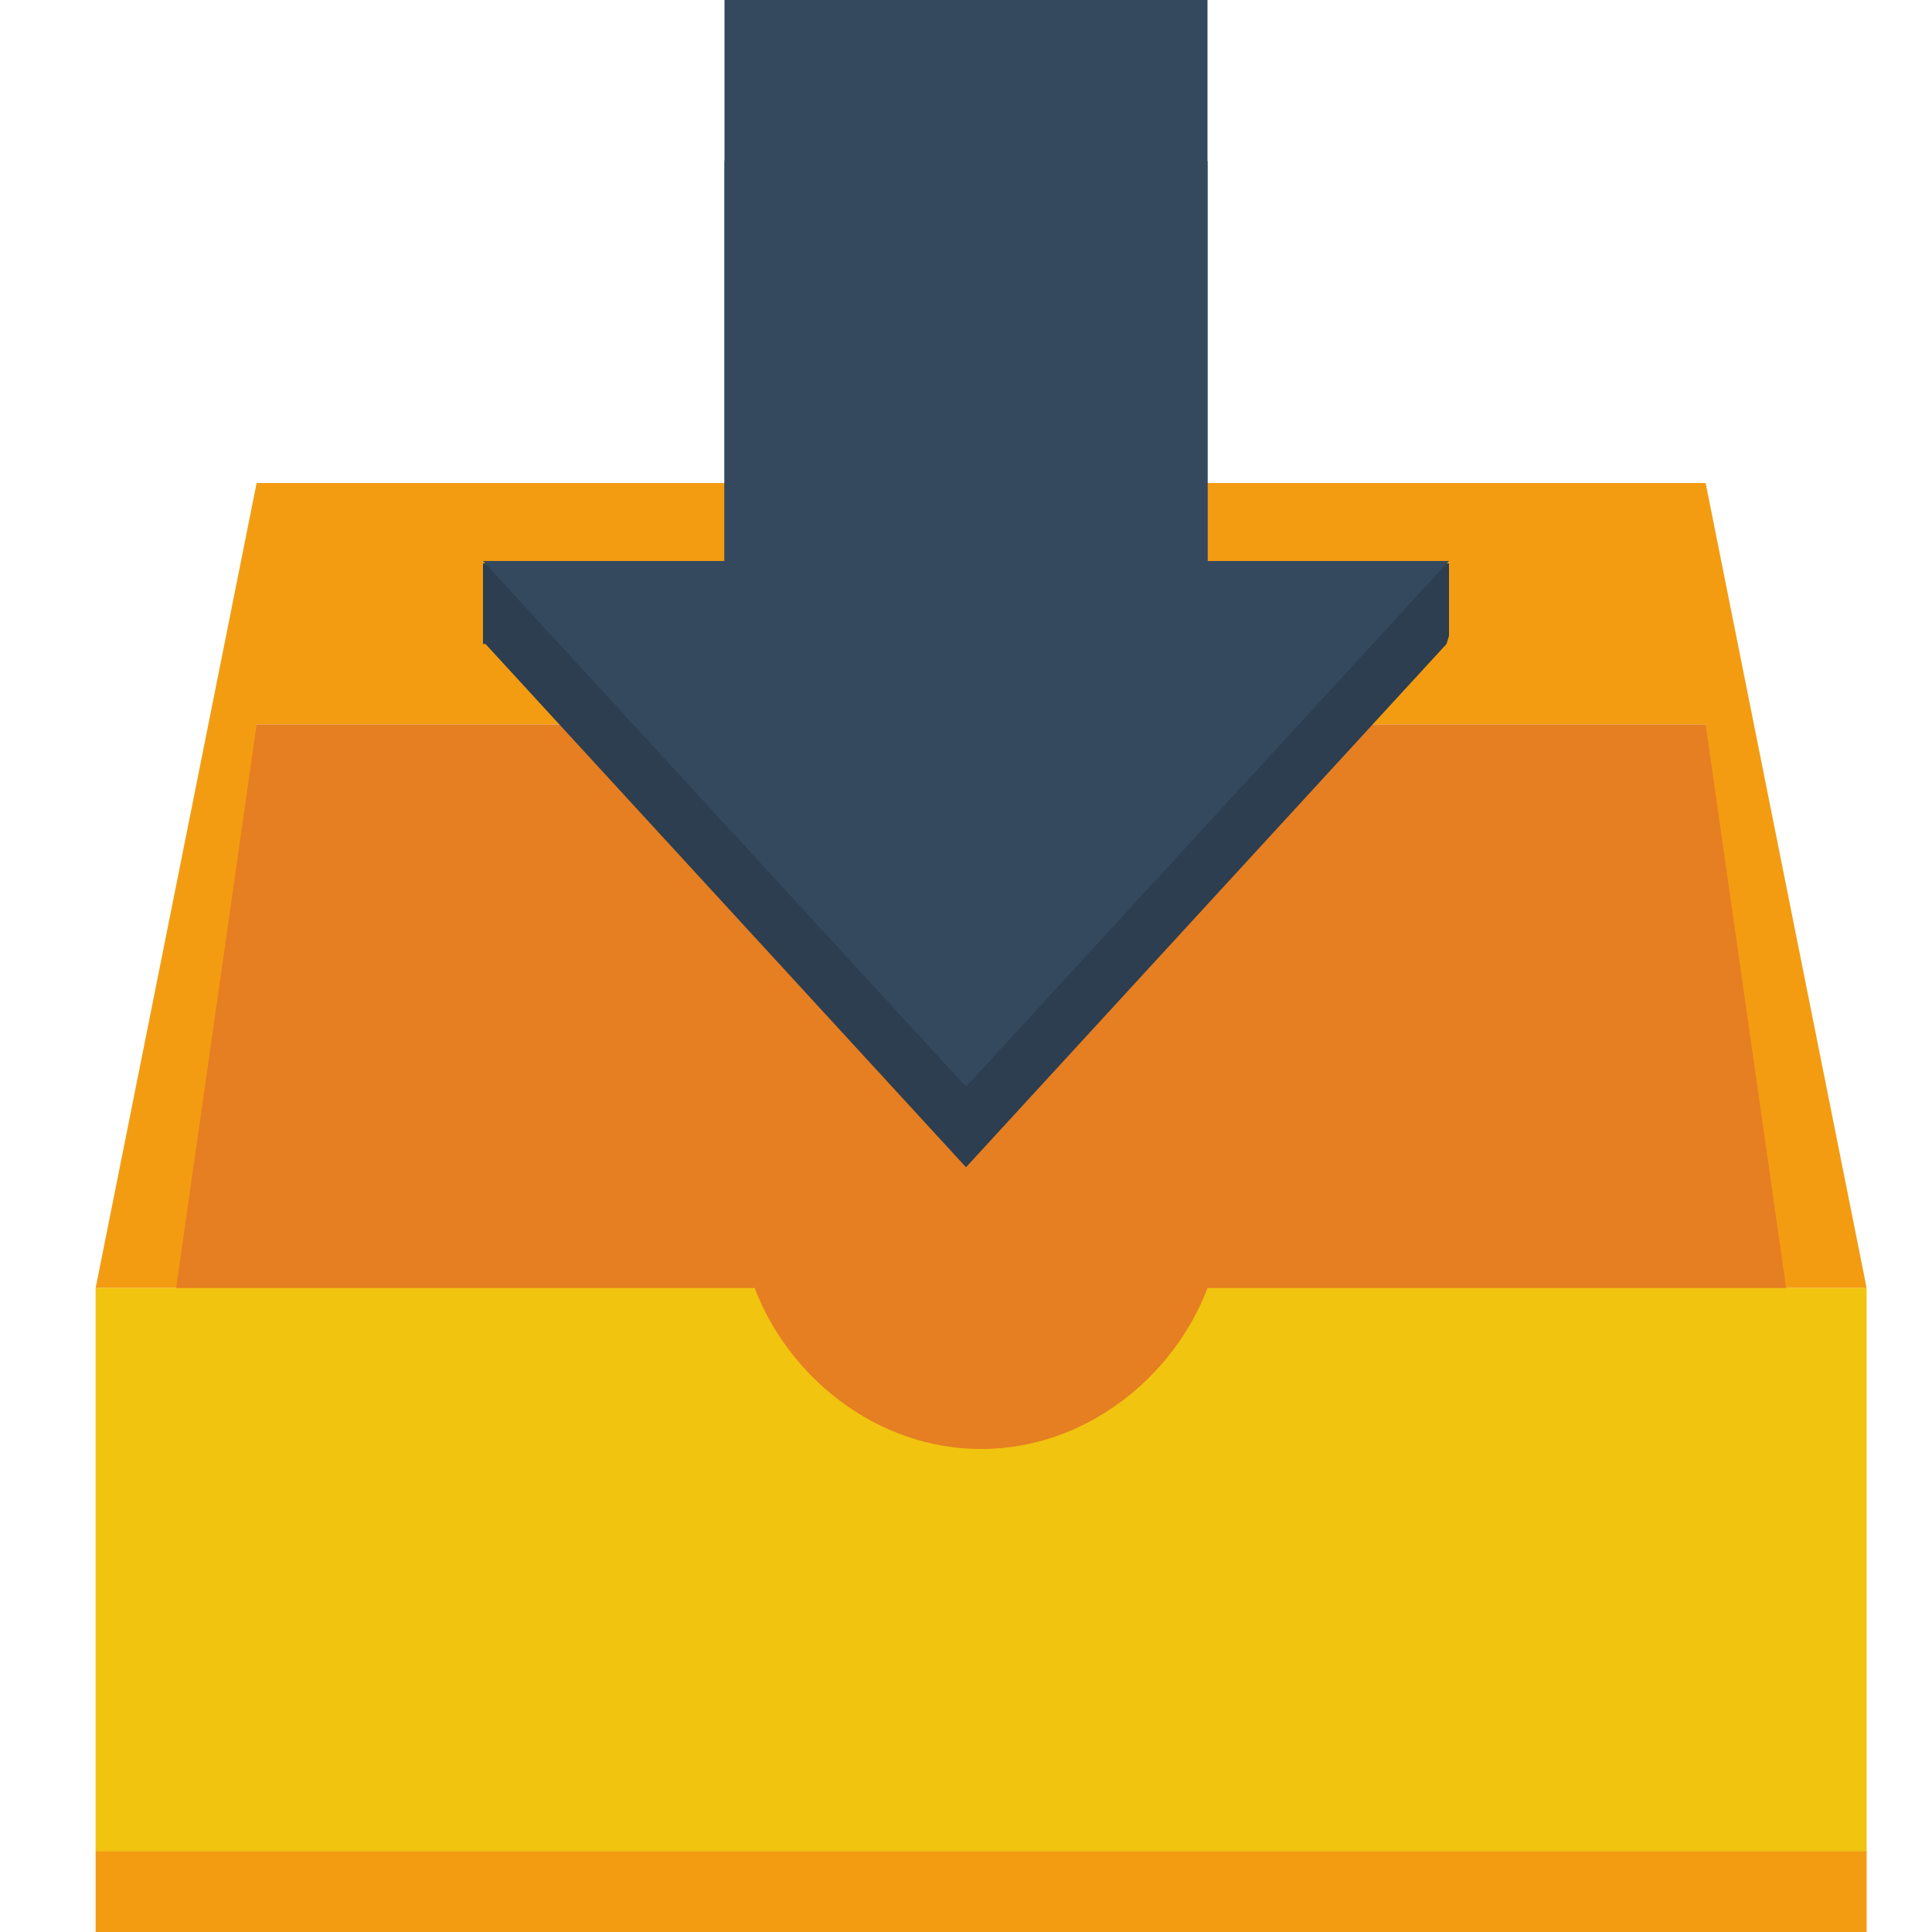
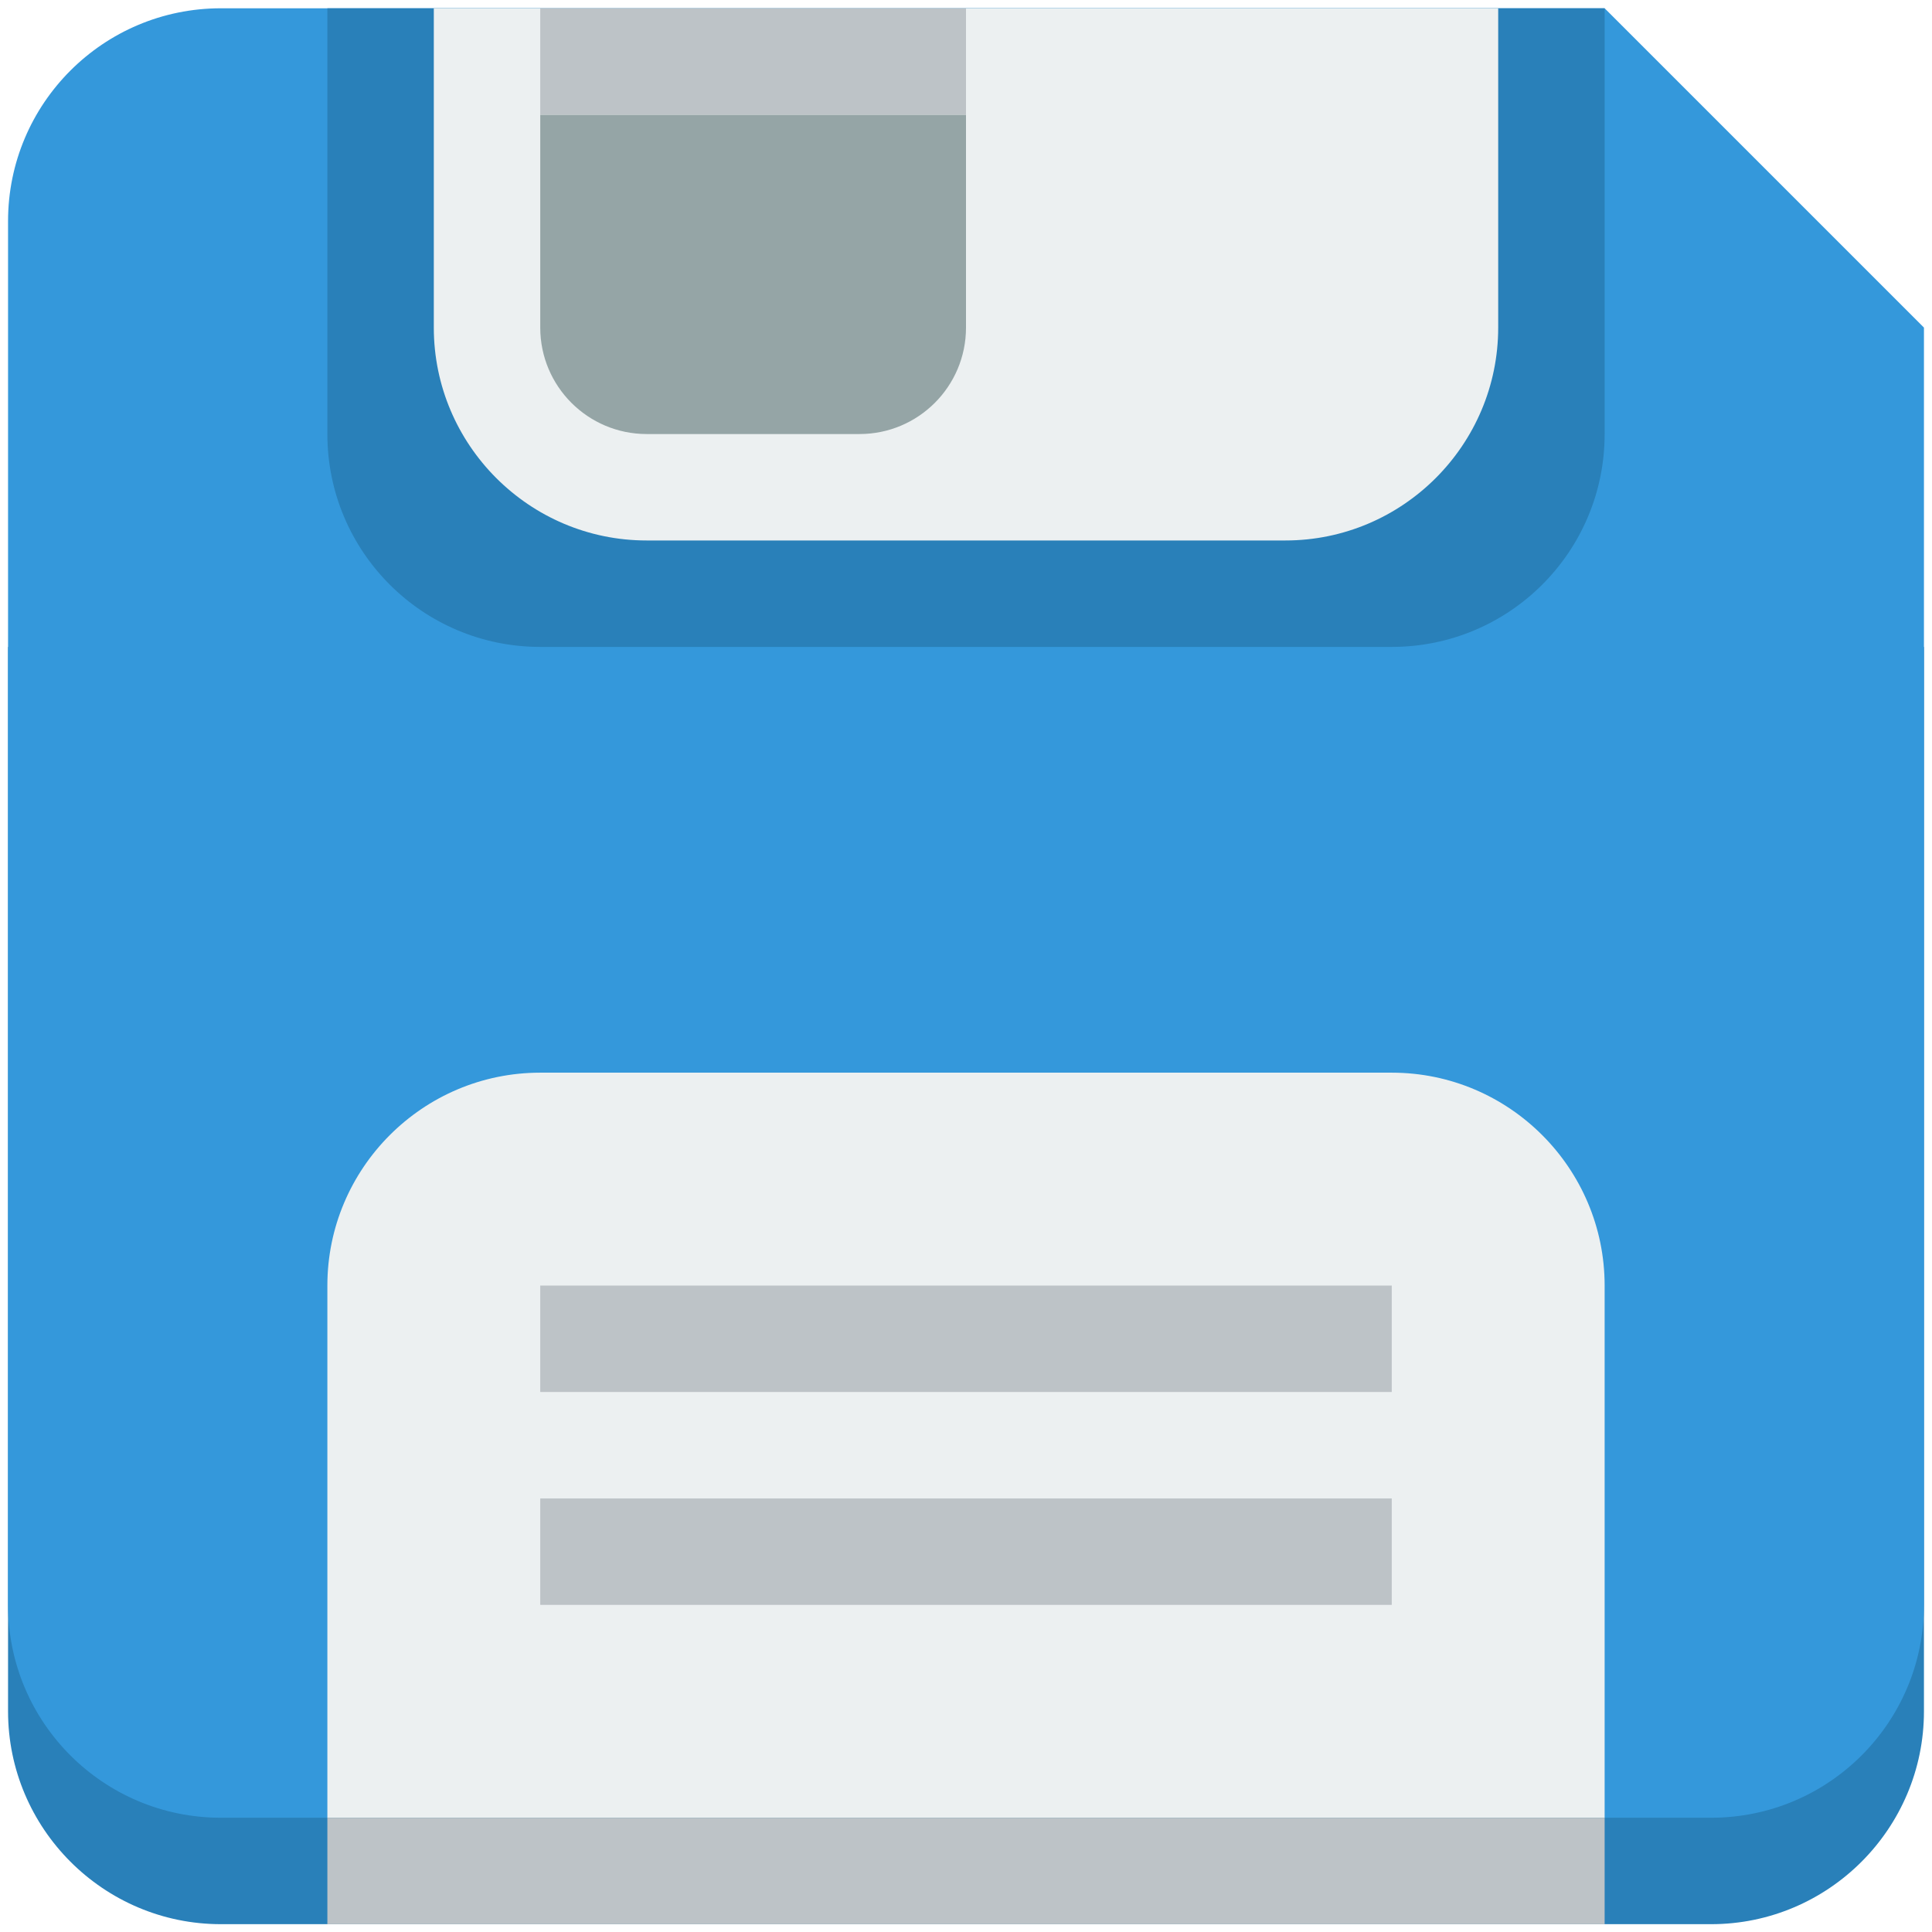
<svg xmlns="http://www.w3.org/2000/svg" height="24" version="1.1" width="24" id="svg2">
-   <defs id="defs20" />
-   <g transform="translate(0 -1028.4)" id="g4">
-     <path d="m3.188 6l-2 10h2v-7h18v7h2l-2-10h-18z" fill="#f39c12" transform="translate(0 1028.4)" id="path6" />
-     <path d="m3.188 1037.4-2 14h2 18 2l-2-14h-18z" fill="#e67e22" id="path8" />
-     <path d="m9 1030.4v5h-3v0.9 0.1h0.031l5.969 6.5 5.969-6.5 0.031-0.1v-0.9h-3v-5h-6z" fill="#2c3e50" id="path10" />
-     <path d="m1.188 1044.4v7h22v-7h-8.188c-0.416 1.1-1.511 2-2.812 2-1.302 0-2.397-0.9-2.813-2h-8.188z" fill="#f1c40f" id="path12" />
-     <rect fill="#f39c12" height="1" width="22" x="1.188" y="1051.4" id="rect14" />
-     <path d="m9 0v1 5.969h-3l6 6.531 6-6.531h-3v-5.969-1h-6z" fill="#34495e" transform="translate(0 1028.4)" id="path16" />
+   <defs id="defs30" />
+   <g transform="matrix(1.322225,0,0,1.322225,-3.866668,-1363.64)" id="g4">
+     <path d="m 3,1037.4 0,2 0,2 0,6 c 0,1.1 0.895,2 2,2 l 14,0 c 1.105,0 2,-0.9 2,-2 l 0,-6 0,-2 0,-2 -18,0 z" id="path6" style="fill:#2980b9" />
+     <path d="M 5,3 C 3.895,3 3,3.895 3,5 l 0,2 0,2 0,1 0,2 0,6 c 0,1.105 0.895,2 2,2 l 14,0 c 1.105,0 2,-0.895 2,-2 L 21,12 21,10 21,9 21,7 21,6 18,3 17,3 15,3 5,3 Z" transform="translate(0,1028.4)" id="path8" style="fill:#3498db" />
+     <path d="m 6,3 0,1 0,1 0,2 c 0,1.105 0.895,2 2,2 l 1,0 4,0 2,0 1,0 c 1.105,0 2,-0.895 2,-2 L 18,5.156 18,5 18,4 18,3 6,3 Z" transform="translate(0,1028.4)" id="path10" style="fill:#2980b9" />
+     <path d="m 8,1041.4 c -1.105,0 -2,0.9 -2,2 l 0,1.8 0,3.2 12,0 0,-3.2 0,-1.8 c 0,-1.1 -0.895,-2 -2,-2 l -3,0 -5,0 z" id="path12" style="fill:#ecf0f1" />
+     <rect height="1" width="12" x="6" y="1048.4" id="rect14" style="fill:#bdc3c7" />
+     <path d="m 7,1031.4 0,1 0,2 c 0,1.1 0.895,2 2,2 l 1,0 4,0 1,0 c 1.105,0 2,-0.9 2,-2 l 0,-1.9 0,-0.1 0,-1 -10,0 z" id="path16" style="fill:#ecf0f1" />
+     <path d="m 8,4 0,2 c 0,0.552 0.448,1 1,1 l 1,0 1,0 c 0.552,0 1,-0.448 1,-1 L 12,4 10,4 8,4 Z" transform="translate(0,1028.4)" id="path18" style="fill:#95a5a6" />
+     <g id="g20" style="fill:#bdc3c7">
+       <rect height="1" transform="translate(0,1028.4)" width="8" x="8" y="15" id="rect22" />
+       <rect height="1" width="8" x="8" y="1045.4" id="rect24" />
+       <rect height="1" width="4" x="8" y="1031.4" id="rect26" />
+     </g>
  </g>
</svg>
